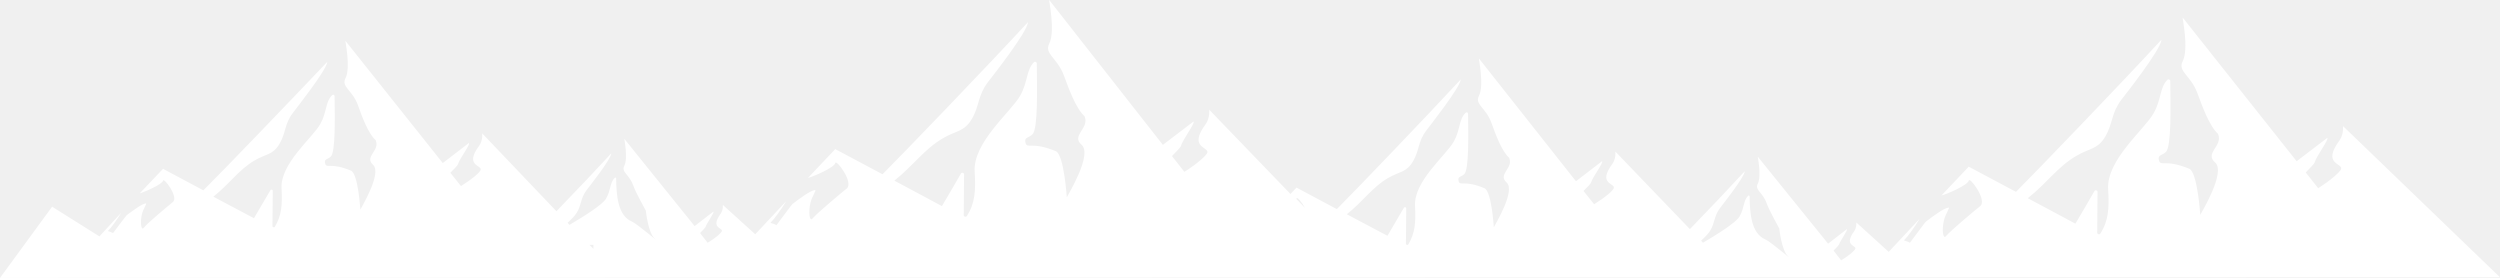
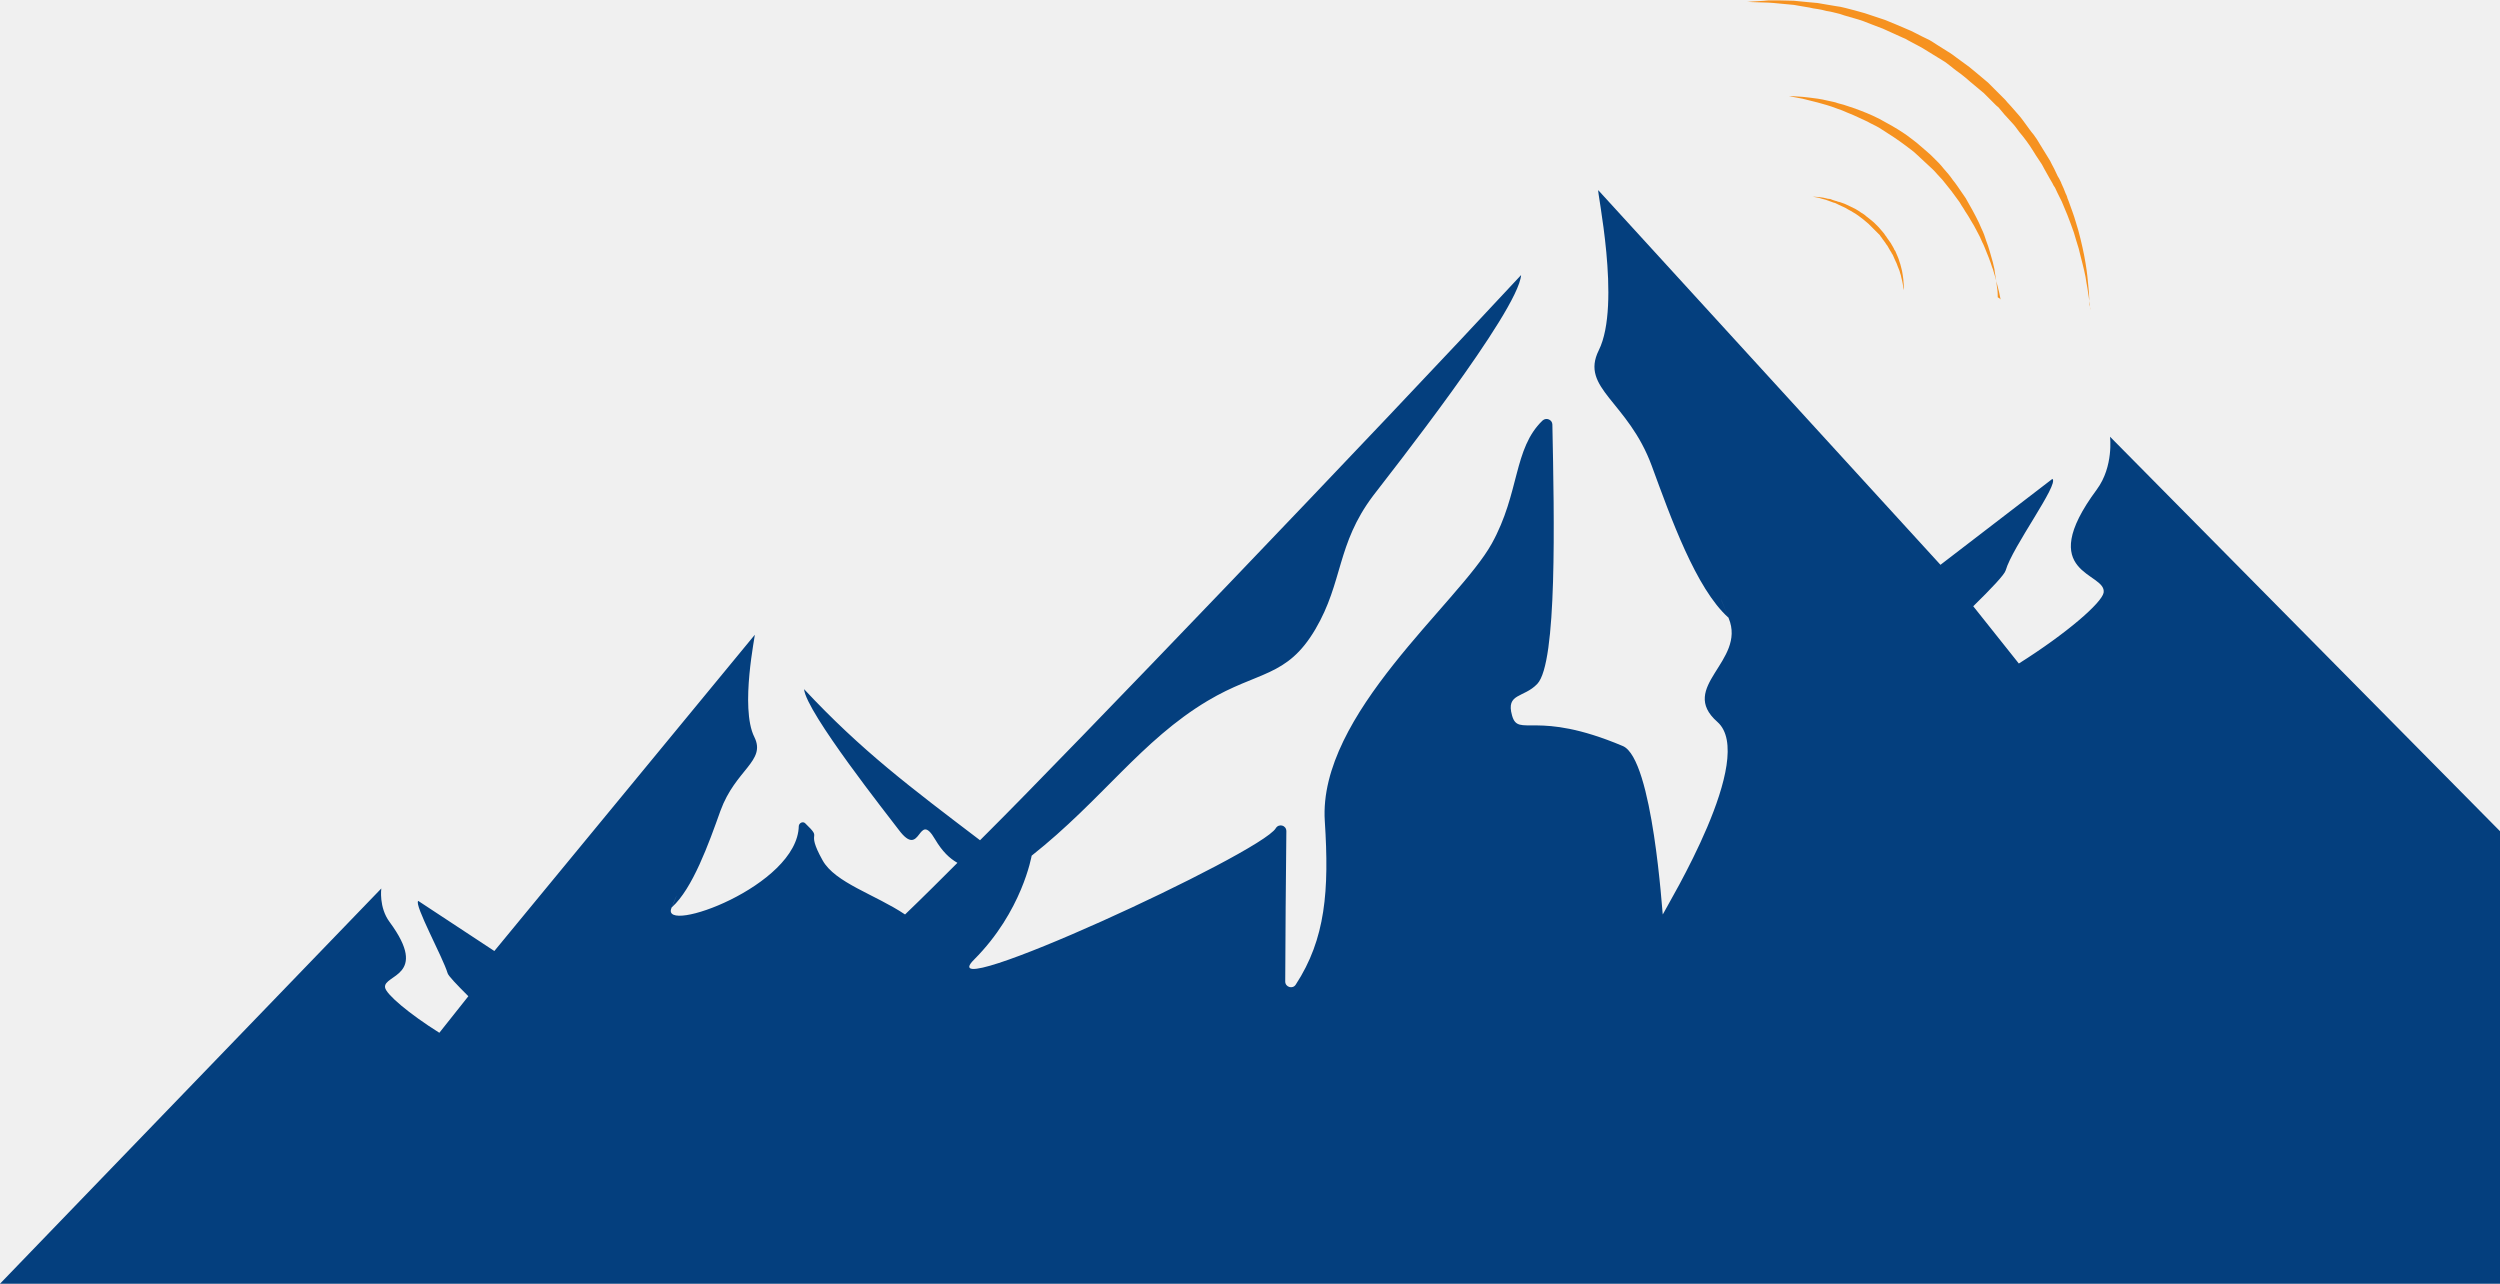
- <svg xmlns="http://www.w3.org/2000/svg" version="1.1" x="0px" y="0px" width="824.9px" height="91.7px" viewBox="0 0 824.9 91.7" enable-background="new 0 0 824.9 91.7" xml:space="preserve">
-   <defs>
- </defs>
-   <path fill="#FFFFFF" d="M824.9,91.5l-51.8-49.9c0,0,0.3,2.7-1.2,4.8c-5.7,7.7,0.9,7.4,0.6,9.3c-0.2,0.9-3.3,3.7-7.6,6.4l-4.1-5.2  c1.6-1.6,2.8-2.9,2.9-3.2c0.6-2.2,4.9-7.8,4.2-8.2l-10.1,7.7L720.2,5.8c-0.2-0.2,2.1,10.3,0,14.4c-1.7,3.4,2.6,4.6,4.8,10.4  c1.7,4.6,4,11,6.9,13.6c0,0,0,0,0,0c-1.5-3.6-0.1-0.2,0,0c0,0,0,0.1,0,0.1c1.6,3.9-4.6,6.2-1,9.3c3.6,3.2-4.4,16.3-4.9,17.3  c0,0.1-0.9-14-3.6-15.2c-7.9-3.3-9.4-0.7-10-2.7c-0.6-2,1-1.6,2.3-2.9c1.8-1.9,1.5-14.9,1.4-23.4c0-0.4-0.6-0.7-0.9-0.4  c-2.6,2.5-2,6.5-4.6,11.1c-3,5.3-15.6,15.4-15,25c0.4,6.3,0.1,10.6-2.6,14.7c-0.3,0.4-1,0.2-1-0.3c0-3.1,0.1-10.1,0.1-13.5  c0-0.5-0.7-0.7-1-0.3c-1.3,2.3-3.8,6.6-6.3,10.8l-15.7-8.4c6.3-5,9.9-10.4,15.9-13.9c4.5-2.7,7.1-2.1,9.7-6.5  c2.5-4.3,1.9-7.6,5.2-12c1.3-1.7,13.1-16.6,13.3-19.9c-13,14.1-41,43.2-48,50.2l-15.6-8.3l-9,9.5c1.8-0.4,8.8-3.5,9-4.9  c0.2-1.5,6.2,6.4,3.8,8.4c-1.3,1-9.8,8.1-11.3,9.9c-1,1.2-1.4-2.1-0.7-5.1c0.5-2.3,2.2-4.4,1.5-4.3c-1.6,0.2-5.3,3-7.4,4.6  c-0.4,0.3-3,4-5.3,7c-1.6-0.9-2.3-0.5-1.7-1.1c0.8-0.7,3.3-4.1,4.9-6.8l-10.2,10.9l-10.7-9.7c0,0,0.2,1.6-0.7,2.9  c-3.5,4.8,0.6,4.6,0.4,5.7c-0.1,0.6-2,2.3-4.7,3.9l-2.5-3.2c1-1,1.7-1.8,1.8-2c0.4-1.3,3-4.8,2.6-5.1l-6.2,4.8L580,51.7  c-0.1-0.2,1.3,6.3,0,8.9c-1.1,2.1,1.6,2.8,2.9,6.4c1,2.8,4.2,8.3,4.2,8.4c0,0,0.7,7.2,2.9,9.2s-5.8-4.9-7.5-5.6  c-4.8-2-5.1-9-5.2-14.2c0-0.3-0.3-0.4-0.5-0.2c-1.6,1.6-1.2,4-2.8,6.8c-1.1,2-7.5,6-12.1,8.7l-0.6-0.7c1.2-1.1,2.4-2.3,3-3.3  c1.6-2.6,1.2-4.7,3.2-7.4c0.8-1.1,8.1-10.2,8.2-12.2c-4.4,4.8-11.7,12.5-18.1,19.1l-24.6-25.6c0,0,0.3,2.3-1,4.1  c-4.9,6.6,0.8,6.3,0.5,7.9c-0.1,0.8-2.8,3.1-6.5,5.4l-3.5-4.4c1.4-1.4,2.4-2.4,2.5-2.8c0.5-1.8,4.2-6.6,3.6-7l-8.6,6.6L488,19.3  c-0.2-0.2,1.8,8.8,0,12.3c-1.5,2.9,2.3,3.9,4.1,8.9c1.4,3.9,3.4,9.4,5.9,11.6c0,0,0,0,0,0c-1.3-3-0.1-0.2,0,0c0,0,0,0.1,0,0.1  c1.4,3.3-3.9,5.3-0.9,8c3.1,2.7-3.8,13.9-4.2,14.8c0,0.1-0.7-11.9-3.1-12.9c-6.7-2.8-8-0.6-8.5-2.3c-0.5-1.7,0.9-1.3,1.9-2.4  c1.5-1.6,1.3-12.7,1.2-19.9c0-0.4-0.5-0.6-0.8-0.3c-2.3,2.2-1.7,5.6-3.9,9.5c-2.5,4.5-13.3,13.1-12.8,21.3c0.3,5.3,0,9-2.2,12.6  c-0.2,0.4-0.8,0.2-0.8-0.2c0-2.7,0.1-8.6,0.1-11.6c0-0.5-0.6-0.6-0.8-0.2c-1.1,1.9-3.3,5.6-5.4,9.2l-13.4-7.1  c5.4-4.3,8.4-8.9,13.5-11.9c3.9-2.3,6.1-1.8,8.3-5.5c2.2-3.7,1.6-6.5,4.4-10.2c1.1-1.5,11.2-14.2,11.4-16.9  c-11.1,12-35,36.9-40.9,42.8l-13.3-7.1l-2,2.1l-26.8-27.8c0,0,0.3,2.7-1.2,4.8c-5.7,7.7,0.9,7.4,0.6,9.3c-0.2,0.9-3.3,3.7-7.6,6.4  l-4.1-5.2c1.6-1.6,2.8-2.9,2.9-3.2c0.6-2.2,4.9-7.8,4.2-8.2l-10.1,7.7L346.2,0c-0.2-0.2,2.1,10.3,0,14.4c-1.7,3.4,2.6,4.6,4.8,10.4  c1.7,4.6,4,11,6.9,13.6c0,0,0,0,0,0c-1.5-3.6-0.1-0.2,0,0c0,0,0,0.1,0,0.1c1.6,3.9-4.6,6.2-1,9.3c3.6,3.2-4.4,16.3-4.9,17.3  c0,0.1-0.9-14-3.6-15.2c-7.9-3.3-9.4-0.7-10-2.7s1-1.6,2.3-2.9c1.8-1.9,1.5-14.9,1.4-23.4c0-0.4-0.6-0.7-0.9-0.4  c-2.6,2.5-2,6.5-4.6,11.1c-3,5.3-15.6,15.4-15,25c0.4,6.3,0.1,10.6-2.6,14.7c-0.3,0.4-1,0.2-1-0.3c0-3.1,0.1-10.1,0.1-13.5  c0-0.5-0.7-0.7-1-0.3c-1.3,2.3-3.8,6.6-6.3,10.8l-15.7-8.4c6.3-5,9.9-10.4,15.9-13.9c4.5-2.7,7.1-2.1,9.7-6.5  c2.5-4.3,1.9-7.6,5.2-12c1.3-1.7,13.1-16.6,13.3-19.9c-13,14.1-41,43.2-48,50.2l-15.6-8.3l-9,9.5c1.8-0.4,8.8-3.5,9-4.9  c0.2-1.5,6.2,6.4,3.8,8.4c-1.3,1-9.8,8.1-11.3,9.9c-1,1.2-1.4-2.1-0.7-5.1c0.5-2.3,2.2-4.4,1.5-4.3c-1.6,0.2-5.3,3-7.4,4.6  c-0.4,0.3-3,4-5.3,7c-1.6-0.9-2.3-0.5-1.7-1.1c0.8-0.7,3.3-4.1,4.9-6.8l-10.2,10.9l-10.7-9.7c0,0,0.2,1.6-0.7,2.9  c-3.5,4.8,0.6,4.6,0.4,5.7c-0.1,0.6-2,2.3-4.7,3.9l-2.5-3.2c1-1,1.7-1.8,1.8-2c0.4-1.3,3-4.8,2.6-5.1l-6.2,4.8L206,45.8  c-0.1-0.2,1.3,6.3,0,8.9c-1.1,2.1,1.6,2.8,2.9,6.4c1,2.8,4.2,8.3,4.2,8.4c0,0,0.7,7.2,2.9,9.2s-5.8-4.9-7.5-5.6  c-4.8-2-5.1-9-5.2-14.2c0-0.3-0.3-0.4-0.5-0.2c-1.6,1.6-1.2,4-2.8,6.8c-1.1,2-7.5,6-12.1,8.7l-0.6-0.7c1.2-1.1,2.4-2.3,3-3.3  c1.6-2.6,1.2-4.7,3.2-7.4c0.8-1.1,8.1-10.2,8.2-12.2c-4.4,4.8-11.7,12.5-18.1,19.1L159.1,44c0,0,0.3,2.3-1,4.1  c-4.9,6.6,0.8,6.3,0.5,7.9c-0.1,0.8-2.8,3.1-6.5,5.4l-3.5-4.4c1.4-1.4,2.4-2.4,2.5-2.8c0.5-1.8,4.2-6.6,3.6-7l-8.6,6.6L114,13.5  c-0.2-0.2,1.8,8.8,0,12.3c-1.5,2.9,2.3,3.9,4.1,8.9c1.4,3.9,3.4,9.4,5.9,11.6c0,0,0,0,0,0c-1.3-3-0.1-0.2,0,0c0,0,0,0.1,0,0.1  c1.4,3.3-3.9,5.3-0.9,8s-3.8,13.9-4.2,14.8c0,0.1-0.7-11.9-3.1-12.9c-6.7-2.8-8-0.6-8.5-2.3c-0.5-1.7,0.9-1.3,1.9-2.4  c1.5-1.6,1.3-12.7,1.2-19.9c0-0.4-0.5-0.6-0.8-0.3c-2.3,2.2-1.7,5.6-3.9,9.5c-2.5,4.5-13.3,13.1-12.8,21.3c0.3,5.3,0,9-2.2,12.6  c-0.2,0.4-0.8,0.2-0.8-0.2c0-2.7,0.1-8.6,0.1-11.6c0-0.5-0.6-0.6-0.8-0.2c-1.1,1.9-3.3,5.6-5.4,9.2l-13.4-7.1  c5.4-4.3,8.4-8.9,13.5-11.9c3.9-2.3,6.1-1.8,8.3-5.5c2.2-3.7,1.6-6.5,4.4-10.2c1.1-1.5,11.2-14.2,11.4-16.9  C97,32,73.1,56.9,67.1,62.8l-13.3-7.1l-7.7,8.1c1.5-0.4,7.5-3,7.7-4.2c0.2-1.2,5.3,5.5,3.2,7.1c-1.1,0.9-8.4,6.9-9.6,8.5  c-0.8,1-1.2-1.8-0.6-4.4c0.4-1.9,1.9-3.8,1.3-3.7c-1.4,0.2-4.5,2.6-6.3,3.9c-0.3,0.3-2.6,3.4-4.5,5.9c-1.3-0.7-2-0.5-1.5-0.9  c0.7-0.6,2.8-3.5,4.2-5.8L32.8,78l-15.6-9.8L0,91.7L824.9,91.5z M195.8,80.8v1.3l-1.3-1.3H195.8z M427.8,65.5  c0.1-0.7,1.7,1.1,2.8,3.1l-2.8-2.9C427.8,65.6,427.8,65.5,427.8,65.5z" />
+ <svg xmlns="http://www.w3.org/2000/svg" version="1.1" x="0px" y="0px" width="663.5px" height="340.7px" viewBox="0 0 663.5 340.7" enable-background="new 0 0 663.5 340.7" xml:space="preserve">
+   <defs />
+   <path fill="#043F7E" d="M560,115.9c0,0,1,7.9-3.5,14c-16.9,22.8,2.7,21.9,1.8,27.4c-0.5,2.7-9.8,10.8-22.5,18.8l-12.1-15.2  c4.8-4.7,8.3-8.4,8.6-9.5c1.8-6.3,14.3-23,12.4-24.3L515,149.9l-90.8-99.4c-0.6-0.7,6.2,30.3,0.1,42.5c-5,10.1,7.8,13.5,14.1,30.7  c5,13.6,11.7,32.5,20.3,40.2c0,0,0,0,0-0.1c-4.3-10.5-0.2-0.6,0,0c0,0.1,0.1,0.2,0.1,0.3c4.7,11.4-13.6,18.2-3,27.5  c10.6,9.4-13,48.1-14.5,51.1c-0.1,0.2-2.6-41.3-10.6-44.7c-23.2-9.8-27.7-2.1-29.4-8.1c-1.7-6,3.1-4.6,6.7-8.4  c5.3-5.6,4.5-43.8,4-68.8c0-1.3-1.6-2-2.6-1.1c-7.8,7.5-6,19.2-13.5,32.7c-8.7,15.7-46.1,45.3-44.3,73.6c1.2,18.5,0.2,31.3-7.7,43.4  c-0.8,1.3-2.8,0.7-2.8-0.8c0-9.2,0.2-29.9,0.3-39.9c0-1.6-2-2.1-2.8-0.8c-3.9,6.7-92.9,47.7-80.1,34.9  c12.8-12.8,15.3-27.6,15.3-27.6c18.7-14.8,29.1-30.6,46.7-41.1c13.4-8,21-6.1,28.6-19c7.4-12.6,5.6-22.5,15.3-35.4  c3.8-5,38.6-49,39.3-58.6c-38.4,41.4-120.9,127.4-141.5,147.9c0,0-0.8,0.8-2.1,2.1c-18.4-14-31.4-23.7-46.7-40.1  c0.5,6.1,22.7,34.1,25.1,37.3c6.1,8.2,5-5.5,9.7,2.6c1.9,3.2,3.8,5,5.9,6.2c-4.1,4.1-9.1,9.1-13.9,13.7c-7.9-5.3-18.6-8.4-21.9-14.4  c-4.8-8.6,0.4-5-4.6-9.8c-0.6-0.6-1.6-0.1-1.7,0.7c-0.3,16-36.8,29-33.8,21.8c0-0.1,0-0.1,0.1-0.2c0.1-0.4,2.8-6.7,0,0c0,0,0,0,0,0  c5.5-4.9,9.8-16.9,12.9-25.6c4-11,12.2-13.2,9-19.6c-3.9-7.8,0.4-27.6,0.1-27.1l-69.1,83.9L111,239.1c-1.2,0.9,6.6,15.1,7.8,19.2  c0.2,0.7,2.4,3,5.5,6.1l-7.7,9.7c-8.1-5.1-14.1-10.2-14.4-12c-0.6-3.5,11.9-2.9,1.2-17.4c-2.9-3.9-2.2-8.9-2.2-8.9L0,340.7h663.5  V220.6L560,115.9z" />
+   <g>
+     <g>
+       <g>
+         <path fill="#F69220" d="M531,79.6c0,0-0.1-0.3-0.2-0.9c-0.1-0.6-0.3-1.5-0.6-2.6c-0.3-1.1-0.6-2.5-1.1-4     c-0.1-0.4-0.2-0.8-0.4-1.2c-0.1-0.4-0.3-0.8-0.4-1.2c-0.3-0.8-0.6-1.7-1-2.6c-0.4-0.9-0.7-1.9-1.2-2.8c-0.4-1-0.9-2-1.4-2.9     c-0.3-0.5-0.5-1-0.8-1.5c-0.3-0.5-0.6-1-0.9-1.5c-0.3-0.5-0.6-1.1-0.9-1.5c-0.3-0.5-0.7-1-1-1.6c-0.3-0.5-0.7-1-1-1.6     c-0.4-0.5-0.7-1-1.1-1.5c-0.4-0.5-0.7-1-1.1-1.5c-0.4-0.5-0.8-1-1.2-1.5c-0.4-0.5-0.8-1-1.2-1.5c-0.4-0.5-0.9-0.9-1.3-1.4     c-0.4-0.5-0.9-1-1.3-1.4l-1.4-1.3c-0.5-0.4-0.9-0.9-1.4-1.3l-1.4-1.3c-0.9-0.9-2-1.6-3-2.4c-2-1.5-4.1-2.9-6.2-4.2     c-1-0.7-2.1-1.2-3.1-1.7c-1-0.6-2.1-1-3.1-1.5c-1-0.5-2-0.9-3-1.3c-0.5-0.2-1-0.4-1.4-0.6c-0.5-0.2-0.9-0.3-1.4-0.5     c-1.8-0.7-3.6-1.2-5.1-1.6c-1.5-0.4-2.9-0.7-4-1c-2.3-0.4-3.6-0.7-3.6-0.7s1.3,0,3.6,0.2c1.1,0.1,2.6,0.3,4.1,0.5     c0.8,0.1,1.6,0.3,2.5,0.5c0.5,0.1,0.9,0.2,1.4,0.3c0.5,0.1,0.9,0.2,1.4,0.4c0.5,0.1,1,0.3,1.5,0.4c0.5,0.2,1,0.3,1.5,0.5     c1,0.3,2.1,0.7,3.1,1.1c2.1,0.8,4.4,1.8,6.6,3.1c1.1,0.6,2.2,1.2,3.3,1.9c1.1,0.7,2.2,1.4,3.2,2.2c1.1,0.8,2.1,1.6,3.1,2.5     l1.5,1.3c0.5,0.4,1,0.9,1.5,1.4l1.4,1.4c0.5,0.5,0.9,1,1.3,1.5c0.4,0.5,0.9,1,1.3,1.5c0.4,0.5,0.8,1,1.2,1.6     c0.4,0.5,0.8,1,1.2,1.6c0.4,0.5,0.7,1.1,1.1,1.6c0.4,0.5,0.7,1.1,1.1,1.6c0.3,0.5,0.6,1.1,0.9,1.6c0.3,0.5,0.6,1.1,0.9,1.6     c0.3,0.6,0.6,1.1,0.9,1.7c0.3,0.5,0.5,1.1,0.8,1.6c0.2,0.5,0.5,1.1,0.7,1.6c0.5,1,0.9,2.1,1.2,3.1c0.4,1,0.7,2,1,3     c0.3,0.9,0.5,1.9,0.8,2.8c0.1,0.4,0.2,0.9,0.3,1.3c0.1,0.4,0.2,0.8,0.2,1.2c0.3,1.6,0.5,3,0.6,4.1c0.2,1.1,0.2,2.1,0.2,2.7     C531,79.3,531,79.6,531,79.6z" />
+       </g>
+       <g>
+         <path fill="#F69220" d="M554.8,82.3c0,0-0.1-0.5-0.2-1.5c-0.1-1-0.3-2.5-0.6-4.3c-0.2-0.9-0.3-1.9-0.5-3     c-0.2-1.1-0.5-2.3-0.8-3.5c-0.3-1.3-0.7-2.6-1-4c-0.4-1.4-0.9-2.8-1.3-4.3c-0.5-1.5-1.1-3-1.7-4.6c-0.3-0.8-0.7-1.6-1-2.4     c-0.2-0.4-0.3-0.8-0.5-1.2c-0.2-0.4-0.4-0.8-0.6-1.2c-0.4-0.8-0.8-1.6-1.2-2.5l-0.2-0.3l-0.2-0.3l-0.3-0.6     c-0.2-0.4-0.5-0.8-0.7-1.2c-0.5-0.8-0.9-1.7-1.4-2.5c-0.2-0.4-0.5-0.9-0.7-1.3c-0.3-0.4-0.5-0.8-0.8-1.2     c-0.5-0.8-1.1-1.6-1.6-2.5c-0.5-0.8-1.1-1.7-1.7-2.5c-0.6-0.8-1.2-1.6-1.9-2.4c-0.6-0.8-1.2-1.7-1.9-2.4     c-0.7-0.8-1.4-1.5-2.1-2.3l-1-1.2l-0.5-0.6l-0.6-0.5c-0.7-0.7-1.5-1.5-2.2-2.2l-1.1-1.1l-0.6-0.5l-0.6-0.5l-2.4-2     c-0.8-0.7-1.6-1.4-2.4-2c-0.8-0.6-1.7-1.2-2.5-1.9c-0.8-0.6-1.6-1.3-2.5-1.8c-0.9-0.5-1.7-1.1-2.6-1.6c-0.9-0.5-1.7-1.1-2.6-1.6     c-0.9-0.5-1.8-1-2.6-1.4c-0.4-0.2-0.9-0.5-1.3-0.7l-0.7-0.4l-0.7-0.3c-1.8-0.8-3.5-1.6-5.3-2.4c-1.8-0.7-3.5-1.3-5.2-2     c-1.7-0.6-3.4-1-5-1.5c-0.4-0.1-0.8-0.3-1.2-0.4c-0.4-0.1-0.8-0.2-1.2-0.3c-0.8-0.2-1.6-0.4-2.4-0.5c-0.8-0.2-1.5-0.4-2.3-0.5     c-0.7-0.1-1.5-0.2-2.2-0.4c-1.4-0.2-2.8-0.5-4.1-0.7c-2.6-0.2-4.8-0.5-6.7-0.6c-3.7-0.1-5.8-0.2-5.8-0.2s0.5,0,1.5-0.1     c1-0.1,2.5-0.1,4.3-0.3c1.9,0,4.1,0,6.7,0.1c1.3,0.1,2.7,0.3,4.1,0.4c0.7,0.1,1.5,0.1,2.2,0.2c0.8,0.1,1.5,0.3,2.3,0.4     c0.8,0.1,1.6,0.3,2.4,0.4c0.4,0.1,0.8,0.1,1.3,0.2c0.4,0.1,0.8,0.2,1.3,0.3c1.7,0.4,3.4,0.9,5.2,1.4c1.8,0.6,3.6,1.2,5.4,1.8     c1.8,0.7,3.6,1.5,5.5,2.3l0.7,0.3l0.7,0.3c0.5,0.2,0.9,0.5,1.4,0.7c0.9,0.5,1.8,0.9,2.8,1.4c0.9,0.4,1.8,1,2.7,1.6     c0.9,0.6,1.8,1.1,2.7,1.7c0.9,0.5,1.8,1.2,2.6,1.8c0.9,0.6,1.7,1.3,2.6,1.9c0.9,0.6,1.7,1.4,2.5,2l2.5,2.1l0.6,0.5l0.6,0.6     l1.1,1.1c0.8,0.8,1.5,1.5,2.3,2.3l0.6,0.6l0.5,0.6l1.1,1.2c0.7,0.8,1.4,1.6,2.1,2.4c0.7,0.8,1.3,1.7,1.9,2.5     c0.6,0.8,1.2,1.7,1.9,2.5c0.6,0.8,1.2,1.7,1.7,2.6c0.5,0.9,1.1,1.7,1.6,2.6c0.3,0.4,0.5,0.9,0.8,1.3c0.3,0.4,0.5,0.9,0.7,1.3     c0.5,0.9,0.9,1.7,1.3,2.6c0.2,0.4,0.4,0.9,0.7,1.3l0.3,0.6l0.2,0.4l0.1,0.3c0.4,0.9,0.8,1.7,1.1,2.6c0.2,0.4,0.4,0.8,0.5,1.3     c0.2,0.4,0.3,0.8,0.5,1.3c0.3,0.8,0.6,1.7,0.9,2.5c0.6,1.6,1,3.3,1.5,4.8c0.4,1.6,0.8,3,1.1,4.5c0.3,1.4,0.6,2.8,0.8,4.1     c0.2,1.3,0.4,2.5,0.5,3.6c0.1,1.1,0.2,2.2,0.3,3.1c0.2,1.9,0.2,3.3,0.2,4.3C554.8,81.7,554.8,82.3,554.8,82.3z" />
+       </g>
+     </g>
+     <g>
+       <g>
+         <path fill="#F69220" d="M505.3,77c0,0,0-0.1-0.1-0.4c-0.1-0.3-0.1-0.7-0.2-1.2c-0.1-0.5-0.2-1.1-0.4-1.8c0-0.2-0.1-0.3-0.1-0.5     c-0.1-0.2-0.1-0.4-0.2-0.6c-0.1-0.4-0.2-0.8-0.4-1.2c-0.2-0.4-0.3-0.8-0.5-1.3c-0.2-0.4-0.4-0.9-0.6-1.3     c-0.1-0.2-0.2-0.5-0.3-0.7c-0.1-0.2-0.2-0.5-0.4-0.7c-0.1-0.2-0.2-0.5-0.4-0.7c-0.1-0.2-0.3-0.5-0.4-0.7     c-0.1-0.2-0.3-0.5-0.4-0.7c-0.2-0.2-0.3-0.4-0.5-0.7c-0.2-0.2-0.3-0.5-0.5-0.7c-0.2-0.2-0.3-0.4-0.5-0.7     c-0.2-0.2-0.3-0.4-0.5-0.7c-0.2-0.2-0.4-0.4-0.6-0.6c-0.2-0.2-0.4-0.4-0.6-0.6l-0.6-0.6c-0.2-0.2-0.4-0.4-0.6-0.6l-0.6-0.6     c-0.4-0.4-0.9-0.7-1.3-1.1c-0.9-0.7-1.8-1.4-2.7-1.9c-0.4-0.3-0.9-0.5-1.4-0.8c-0.4-0.3-0.9-0.5-1.3-0.7     c-0.4-0.2-0.9-0.4-1.3-0.6c-0.2-0.1-0.4-0.2-0.6-0.3c-0.2-0.1-0.4-0.2-0.6-0.2c-0.8-0.3-1.6-0.6-2.2-0.8     c-0.7-0.2-1.3-0.3-1.8-0.5c-1-0.2-1.6-0.3-1.6-0.3s0.6,0,1.6,0.1c0.5,0.1,1.1,0.1,1.8,0.3c0.4,0.1,0.7,0.2,1.1,0.2     c0.2,0,0.4,0.1,0.6,0.2c0.2,0.1,0.4,0.1,0.6,0.2c0.2,0.1,0.4,0.1,0.7,0.2c0.2,0.1,0.4,0.2,0.7,0.2c0.5,0.2,0.9,0.3,1.4,0.5     c0.9,0.4,1.9,0.9,2.9,1.4c0.5,0.3,1,0.6,1.4,0.9c0.5,0.3,1,0.6,1.4,1c0.5,0.4,0.9,0.7,1.4,1.1l0.7,0.6c0.2,0.2,0.4,0.4,0.6,0.6     l0.6,0.6c0.2,0.2,0.4,0.5,0.6,0.7c0.2,0.2,0.4,0.5,0.6,0.7c0.2,0.2,0.4,0.5,0.5,0.7c0.2,0.2,0.4,0.5,0.5,0.7     c0.2,0.2,0.3,0.5,0.5,0.7c0.2,0.2,0.3,0.5,0.5,0.7c0.1,0.2,0.3,0.5,0.4,0.7c0.1,0.2,0.3,0.5,0.4,0.7c0.1,0.3,0.2,0.5,0.4,0.7     c0.1,0.2,0.2,0.5,0.3,0.7c0.1,0.2,0.2,0.5,0.3,0.7c0.2,0.5,0.4,0.9,0.5,1.4c0.2,0.5,0.3,0.9,0.4,1.3c0.1,0.4,0.2,0.8,0.3,1.2     c0,0.2,0.1,0.4,0.1,0.6c0,0.2,0.1,0.4,0.1,0.6c0.1,0.7,0.2,1.3,0.2,1.9c0.1,0.5,0,0.9,0.1,1.2C505.3,76.8,505.3,77,505.3,77z" />
+       </g>
+     </g>
+   </g>
</svg>
